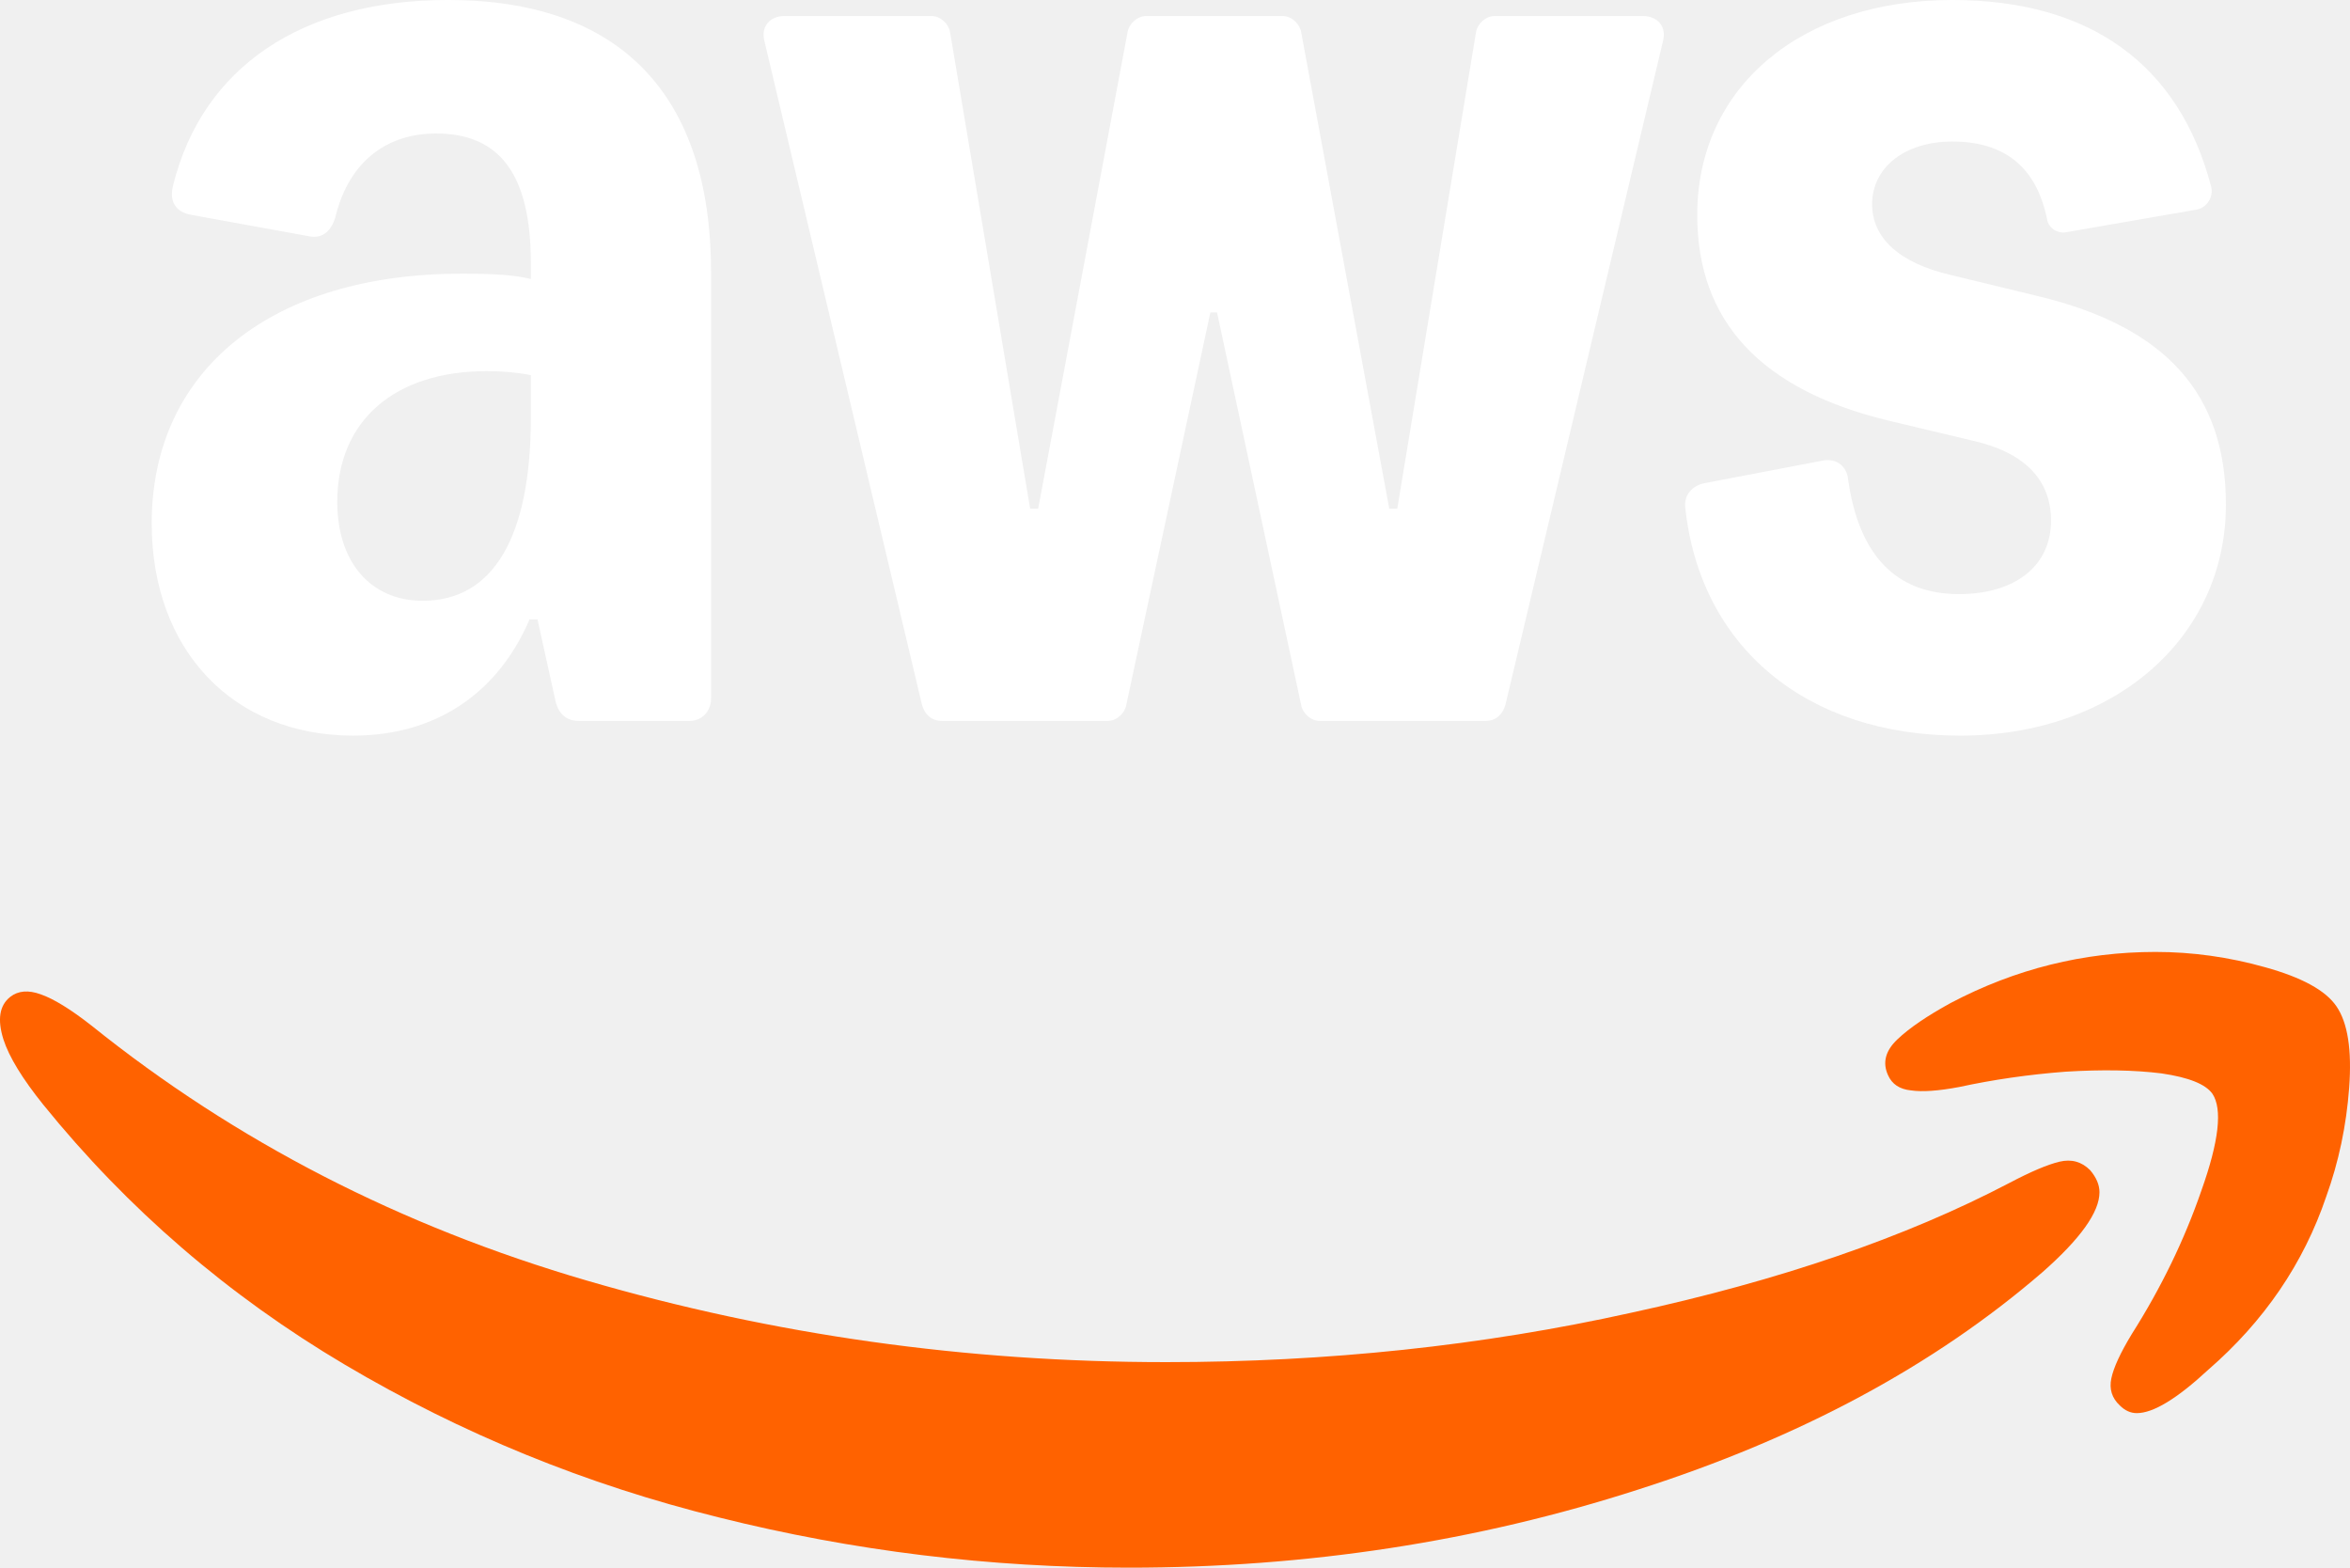
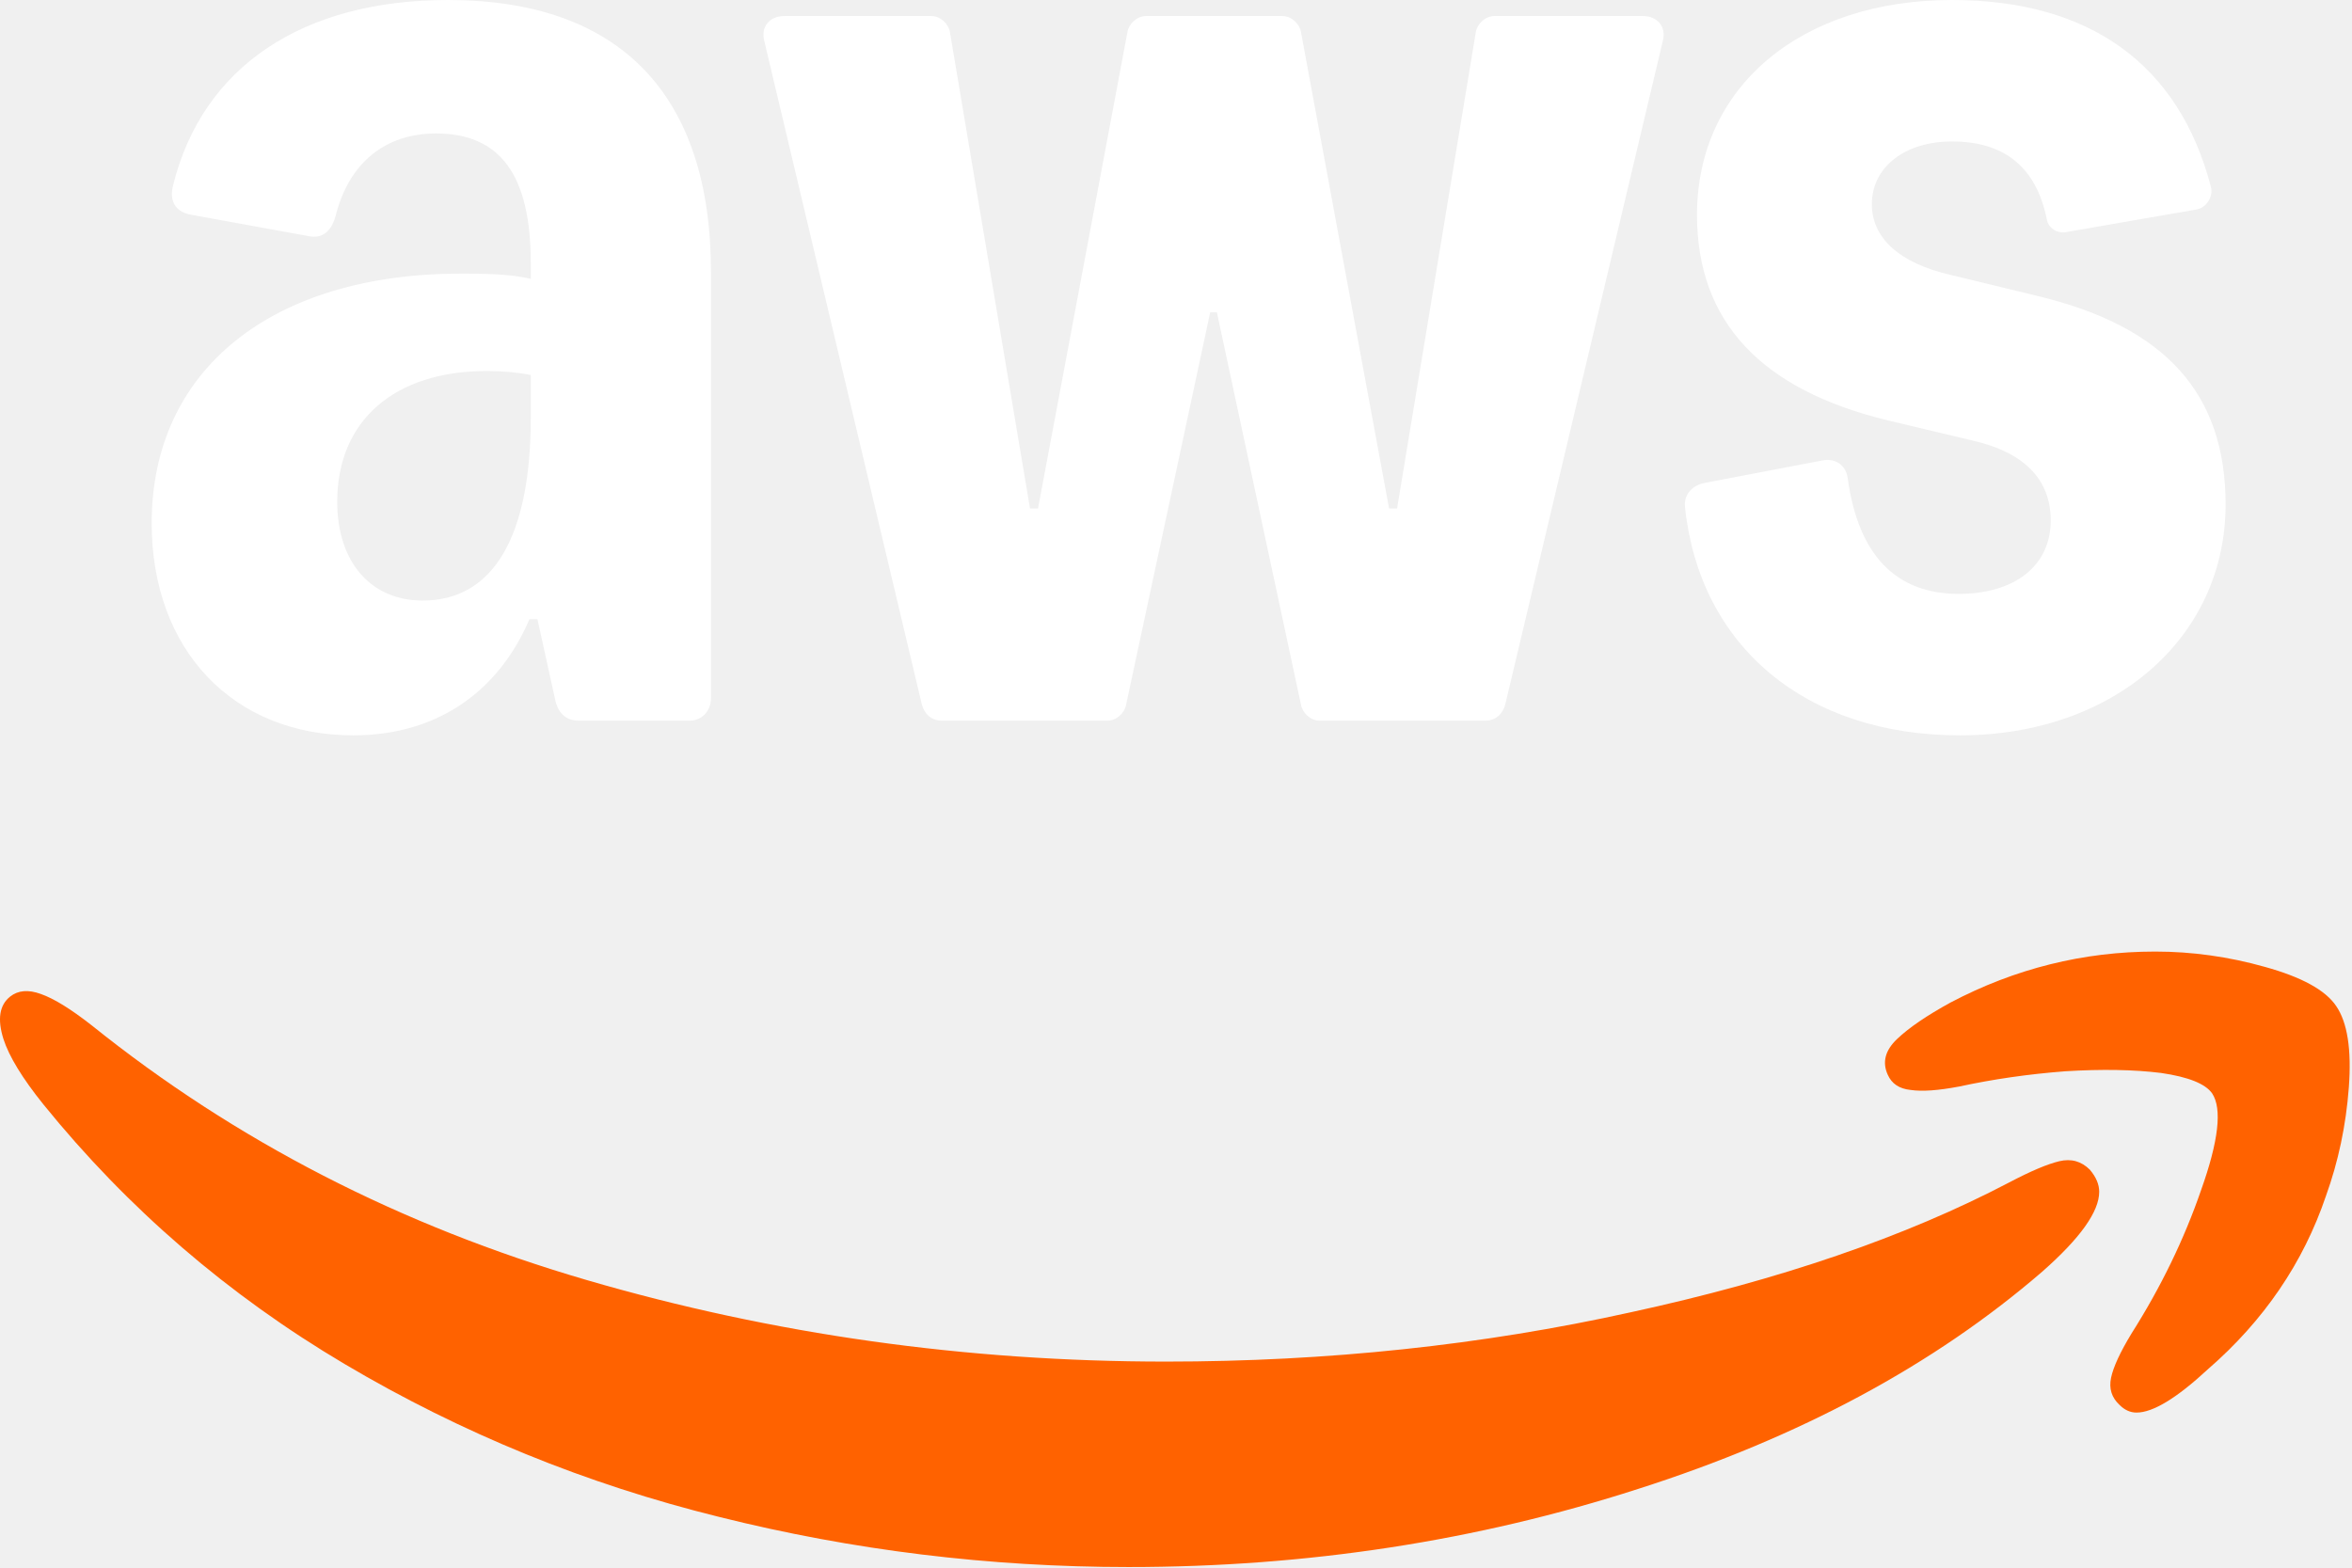
- <svg xmlns="http://www.w3.org/2000/svg" width="188.726mm" height="125.89mm" viewBox="0 0 188.726 125.89" version="1.1" id="svg2894">
-   <defs id="defs2888" />
-   <g id="layer1" transform="translate(-9.700674,-78.53085)">
-     <path style="fill:#ff6200;fill-opacity:1;fill-rule:nonzero;stroke:none;stroke-width:4.274" d="m 10.521,158.587 c -0.864,0.682 -1.046,1.819 -0.546,3.41 0.455,1.41 1.523,3.16 3.206,5.252 6.775,8.367 14.846,15.324 24.213,20.871 9.367,5.548 19.394,9.64 30.079,12.277 10.731,2.683 21.689,4.024 32.875,4.024 14.323,0 27.965,-2.091 40.924,-6.275 12.959,-4.138 23.781,-9.958 32.466,-17.461 3.046,-2.683 4.57,-4.82 4.57,-6.411 0,-0.591 -0.25,-1.182 -0.75,-1.773 -0.682,-0.682 -1.501,-0.909 -2.456,-0.682 -0.955,0.227 -2.296,0.795 -4.024,1.705 -8.321,4.365 -18.461,7.844 -30.42,10.436 -11.913,2.637 -24.35,3.956 -37.309,3.956 -16.051,0 -31.557,-2.182 -46.517,-6.548 -14.96,-4.365 -28.215,-11.186 -39.764,-20.462 -1.682,-1.319 -3.047,-2.16 -4.092,-2.524 -1,-0.364 -1.819,-0.295 -2.455,0.205 z" id="Path" />
-     <path style="fill:#ff6200;fill-opacity:1;fill-rule:nonzero;stroke:none;stroke-width:4.274" d="m 162.073,162.001 c -0.955,0.91 -1.205,1.864 -0.75,2.865 0.318,0.727 0.932,1.136 1.842,1.228 0.909,0.136 2.205,0.045 3.887,-0.273 2.728,-0.591 5.57,-1.001 8.526,-1.228 2.956,-0.182 5.525,-0.136 7.707,0.136 2.183,0.318 3.547,0.864 4.093,1.637 0.819,1.228 0.523,3.819 -0.887,7.776 -1.364,3.956 -3.228,7.798 -5.593,11.527 -0.91,1.5 -1.455,2.683 -1.637,3.547 -0.182,0.864 0.046,1.591 0.682,2.182 0.409,0.409 0.864,0.614 1.364,0.614 1.319,0 3.229,-1.16 5.73,-3.478 4.502,-3.911 7.662,-8.549 9.481,-13.914 1,-2.774 1.614,-5.684 1.841,-8.731 0.227,-3.046 -0.114,-5.229 -1.023,-6.548 -0.864,-1.273 -2.774,-2.319 -5.729,-3.137 -2.91,-0.819 -5.843,-1.228 -8.799,-1.228 -5.775,0 -11.254,1.364 -16.438,4.093 -1.91,1.046 -3.342,2.023 -4.297,2.933 z" id="path6" />
-     <path id="path3494" style="fill:#ffffff;fill-opacity:1;fill-rule:nonzero;stroke:none;stroke-width:1.117" d="m 38.073,137.605 c -9.649,0 -16.189,-6.862 -16.189,-17.047 0,-12.33 9.649,-20.049 24.873,-20.049 2.68,0 4.289,0.107 5.575,0.429 v -1.287 c 0,-7.076 -2.466,-10.4 -7.612,-10.4 -4.074,0 -6.969,2.359 -8.041,6.54 -0.322,1.287 -1.072,1.93 -2.144,1.715 l -9.435,-1.715 c -1.287,-0.214 -1.823,-1.072 -1.501,-2.359 2.359,-9.542 10.4,-14.903 22.086,-14.903 13.831,0 21.121,7.612 21.121,21.872 v 34.201 c 0,1.072 -0.75,1.823 -1.715,1.823 H 56.192 c -1.072,0 -1.715,-0.643 -1.93,-1.823 l -1.394,-6.326 h -0.643 c -2.573,6.004 -7.612,9.328 -14.152,9.328 z m 5.575,-10.829 c 5.682,0 8.684,-5.146 8.684,-14.688 v -3.431 c -1.072,-0.214 -2.251,-0.322 -3.538,-0.322 -7.398,0 -12.008,3.967 -12.008,10.507 0,4.825 2.68,7.934 6.862,7.934 z" />
-     <path id="path3502" style="fill:#ffffff;fill-opacity:1;fill-rule:nonzero;stroke:none;stroke-width:1.117" d="m 129.741,79.817 c -0.75,0 -1.394,0.643 -1.501,1.287 l -6.326,38.275 h -0.643 l -7.076,-38.275 c -0.107,-0.643 -0.75,-1.287 -1.501,-1.287 h -10.936 c -0.75,0 -1.394,0.643 -1.501,1.287 L 93.074,119.379 H 92.431 L 85.998,81.104 c -0.107,-0.643 -0.75,-1.287 -1.501,-1.287 h -11.793 c -1.179,0 -1.93,0.858 -1.608,2.037 L 83.747,135.139 c 0.214,0.75 0.75,1.287 1.608,1.287 H 98.649 c 0.75,0 1.394,-0.643 1.501,-1.287 l 6.754,-31.521 h 0.536 l 6.754,31.521 c 0.107,0.643 0.75,1.287 1.501,1.287 h 13.294 c 0.858,0 1.394,-0.536 1.608,-1.287 l 12.651,-53.285 c 0.322,-1.179 -0.429,-2.037 -1.608,-2.037 z" />
-     <path id="path3510" style="fill:#ffffff;fill-opacity:1;fill-rule:nonzero;stroke:none;stroke-width:1.117" d="m 145.039,119.272 c -0.107,-0.965 0.536,-1.715 1.501,-1.93 l 9.542,-1.823 c 1.072,-0.214 1.93,0.429 2.037,1.501 0.858,6.111 3.86,9.22 8.899,9.22 4.503,0 7.398,-2.251 7.398,-5.897 0,-3.216 -2.037,-5.468 -6.326,-6.433 l -6.754,-1.608 c -10.185,-2.466 -15.332,-7.934 -15.332,-16.511 0,-10.292 8.363,-17.261 20.478,-17.261 11.043,0 18.226,5.146 20.799,15.01 0.214,0.858 -0.429,1.715 -1.179,1.823 l -10.507,1.823 c -0.643,0.107 -1.394,-0.322 -1.501,-1.072 -0.858,-4.181 -3.431,-6.218 -7.612,-6.218 -3.752,0 -6.433,2.037 -6.433,5.039 0,2.68 2.144,4.717 6.326,5.682 l 7.076,1.715 c 10.185,2.466 15.01,7.827 15.01,16.725 0,10.721 -9.006,18.548 -21.335,18.548 -12.437,0 -20.907,-7.183 -22.086,-18.333 z" />
-   </g>
+ <svg xmlns="http://www.w3.org/2000/svg" width="714" height="476" viewBox="0 0 714 476" fill="none">
+   <path d="M3.102 302.573C-0.163 305.151 -0.851 309.446 1.04 315.462C2.758 320.79 6.797 327.405 13.156 335.311C38.762 366.934 69.267 393.227 104.67 414.194C140.073 435.161 177.968 450.628 218.355 460.595C258.913 470.735 300.33 475.805 342.607 475.805C396.743 475.805 448.3 467.9 497.28 452.088C546.259 436.449 587.161 414.451 619.987 386.095C631.501 375.956 637.258 367.879 637.258 361.863C637.258 359.629 636.313 357.394 634.423 355.16C631.845 352.584 628.751 351.724 625.142 352.584C621.533 353.441 616.464 355.59 609.932 359.028C578.483 375.526 540.159 388.673 494.96 398.469C449.933 408.437 402.93 413.42 353.951 413.42C293.285 413.42 234.681 405.172 178.14 388.673C121.598 372.174 71.501 346.396 27.85 311.338C21.491 306.354 16.335 303.173 12.382 301.799C8.601 300.424 5.508 300.682 3.102 302.573Z" fill="#FF6200" />
+   <path d="M575.894 315.477C572.286 318.915 571.34 322.524 573.059 326.305C574.263 329.055 576.583 330.601 580.02 330.945C583.457 331.46 588.355 331.116 594.713 329.914C605.025 327.68 615.766 326.132 626.937 325.273C638.108 324.587 647.818 324.757 656.067 325.788C664.317 326.992 669.472 329.055 671.535 331.975C674.629 336.617 673.511 346.411 668.183 361.364C663.028 376.315 655.981 390.836 647.044 404.93C643.607 410.6 641.545 415.068 640.857 418.335C640.171 421.6 641.03 424.349 643.435 426.583C644.981 428.129 646.7 428.903 648.59 428.903C653.576 428.903 660.794 424.52 670.246 415.757C687.26 400.977 699.203 383.447 706.078 363.168C709.859 352.684 712.178 341.686 713.038 330.171C713.897 318.658 712.608 310.408 709.17 305.424C705.905 300.612 698.688 296.659 687.517 293.567C676.519 290.473 665.433 288.925 654.262 288.925C632.436 288.925 611.727 294.082 592.136 304.393C584.919 308.346 579.505 312.041 575.894 315.477Z" fill="#FF6200" />
+   <path d="M107.234 223.274C70.765 223.274 46.047 197.34 46.047 158.845C46.047 112.245 82.516 83.069 140.057 83.069C150.187 83.069 156.266 83.474 161.128 84.69V79.828C161.128 53.083 151.808 40.522 132.358 40.522C116.96 40.522 106.019 49.436 101.967 65.24C100.751 70.102 97.915 72.534 93.862 71.723L58.203 65.24C53.341 64.429 51.315 61.188 52.53 56.325C61.445 20.261 91.836 0 136.005 0C188.278 0 215.832 28.77 215.832 82.664V211.928C215.832 215.98 212.996 218.817 209.349 218.817H175.716C171.664 218.817 169.232 216.385 168.422 211.928L163.154 188.02H160.723C150.998 210.712 131.953 223.274 107.234 223.274ZM128.306 182.347C149.782 182.347 161.128 162.897 161.128 126.833V113.866C157.076 113.055 152.619 112.65 147.756 112.65C119.796 112.65 102.372 127.643 102.372 152.361C102.372 170.596 112.502 182.347 128.306 182.347Z" fill="white" />
+   <path d="M453.696 4.863C450.859 4.863 448.428 7.294 448.023 9.725L424.115 154.387H421.684L394.94 9.725C394.534 7.294 392.103 4.863 389.267 4.863H347.935C345.098 4.863 342.667 7.294 342.262 9.725L315.112 154.387H312.681L288.368 9.725C287.963 7.294 285.531 4.863 282.695 4.863H238.121C233.664 4.863 230.827 8.104 232.043 12.562L279.858 213.954C280.669 216.79 282.695 218.816 285.937 218.816H336.183C339.02 218.816 341.451 216.385 341.856 213.954L367.385 94.82H369.411L394.94 213.954C395.345 216.385 397.776 218.816 400.613 218.816H450.859C454.101 218.816 456.127 216.79 456.938 213.954L504.753 12.562C505.969 8.104 503.132 4.863 498.675 4.863H453.696Z" fill="white" />
+   <path d="M511.514 153.982C511.109 150.335 513.54 147.499 517.187 146.688L553.251 139.799C557.303 138.989 560.545 141.42 560.95 145.472C564.192 168.57 575.538 180.321 594.583 180.321C611.602 180.321 622.543 171.812 622.543 158.034C622.543 145.878 614.844 137.368 598.635 133.721L573.107 127.643C534.611 118.323 515.161 97.657 515.161 65.24C515.161 26.339 546.768 0 592.557 0C634.294 0 661.444 19.45 671.169 56.73C671.979 59.972 669.548 63.214 666.712 63.619L627 70.507C624.569 70.913 621.733 69.292 621.327 66.455C618.086 50.652 608.361 42.953 592.557 42.953C578.375 42.953 568.244 50.652 568.244 61.998C568.244 72.128 576.349 79.828 592.152 83.474L618.896 89.958C657.392 99.278 675.626 119.539 675.626 153.172C675.626 193.693 641.588 223.274 594.988 223.274C547.983 223.274 515.971 196.124 511.514 153.982Z" fill="white" />
</svg>
